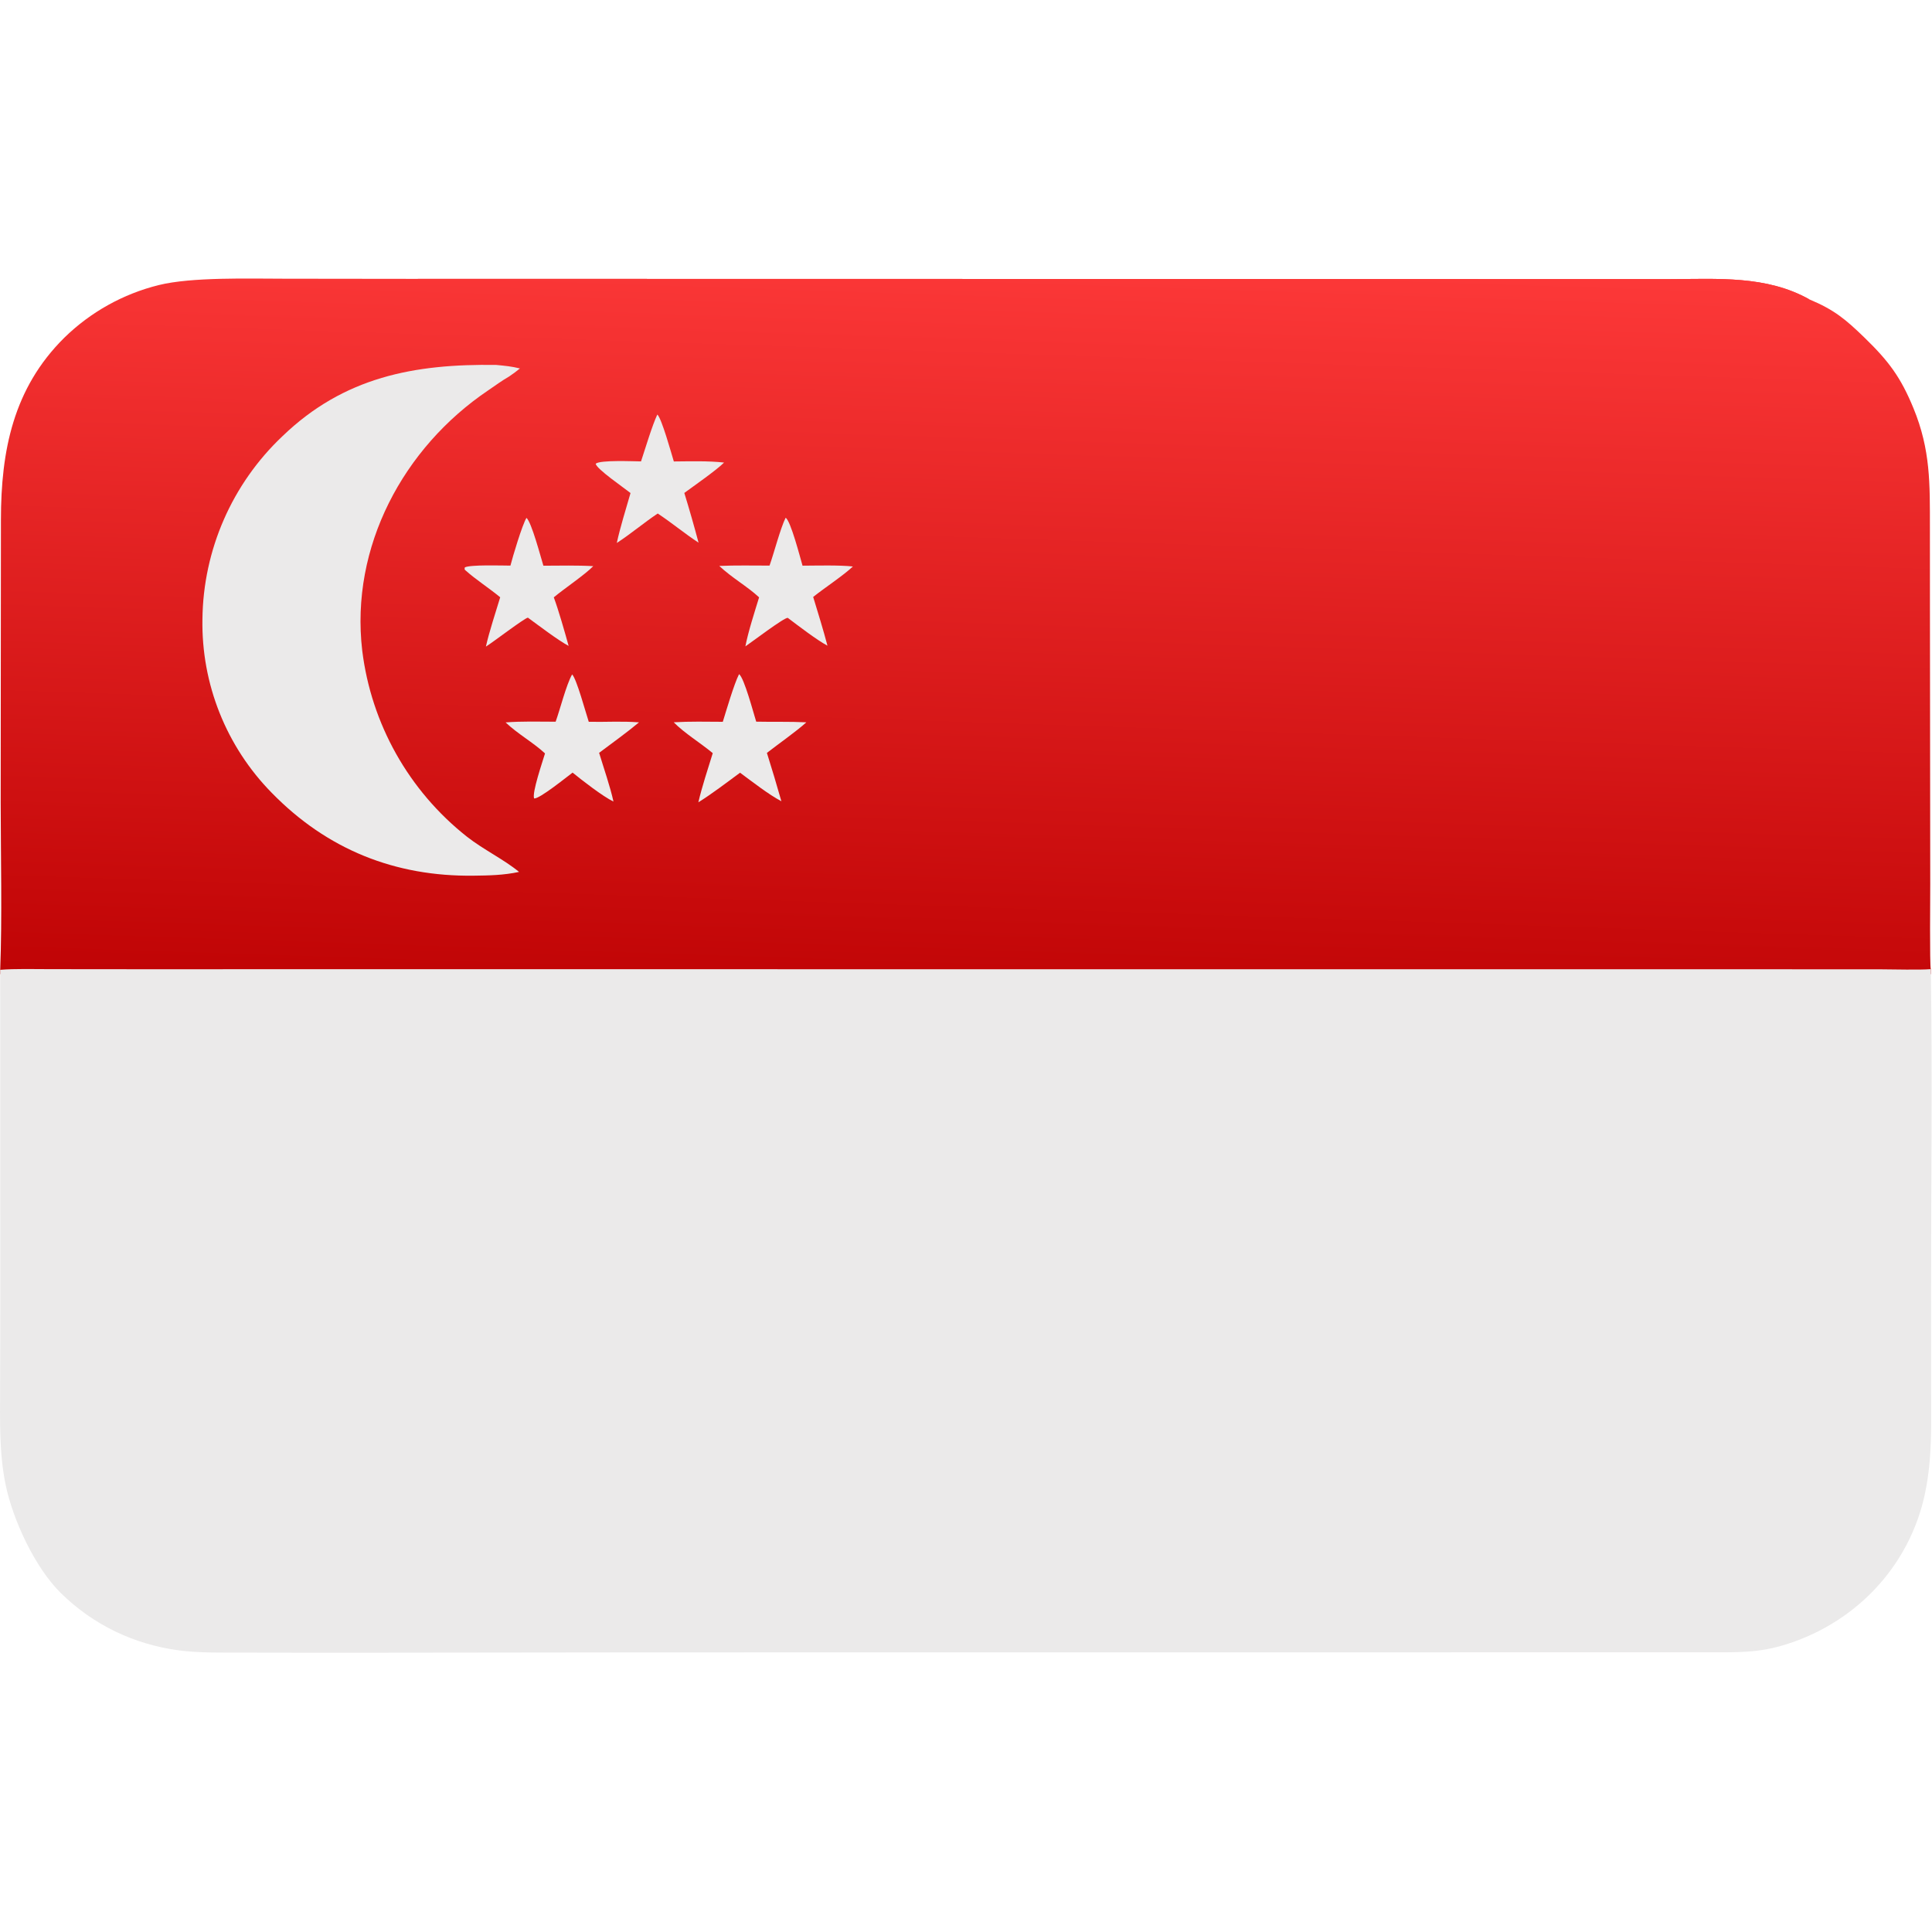
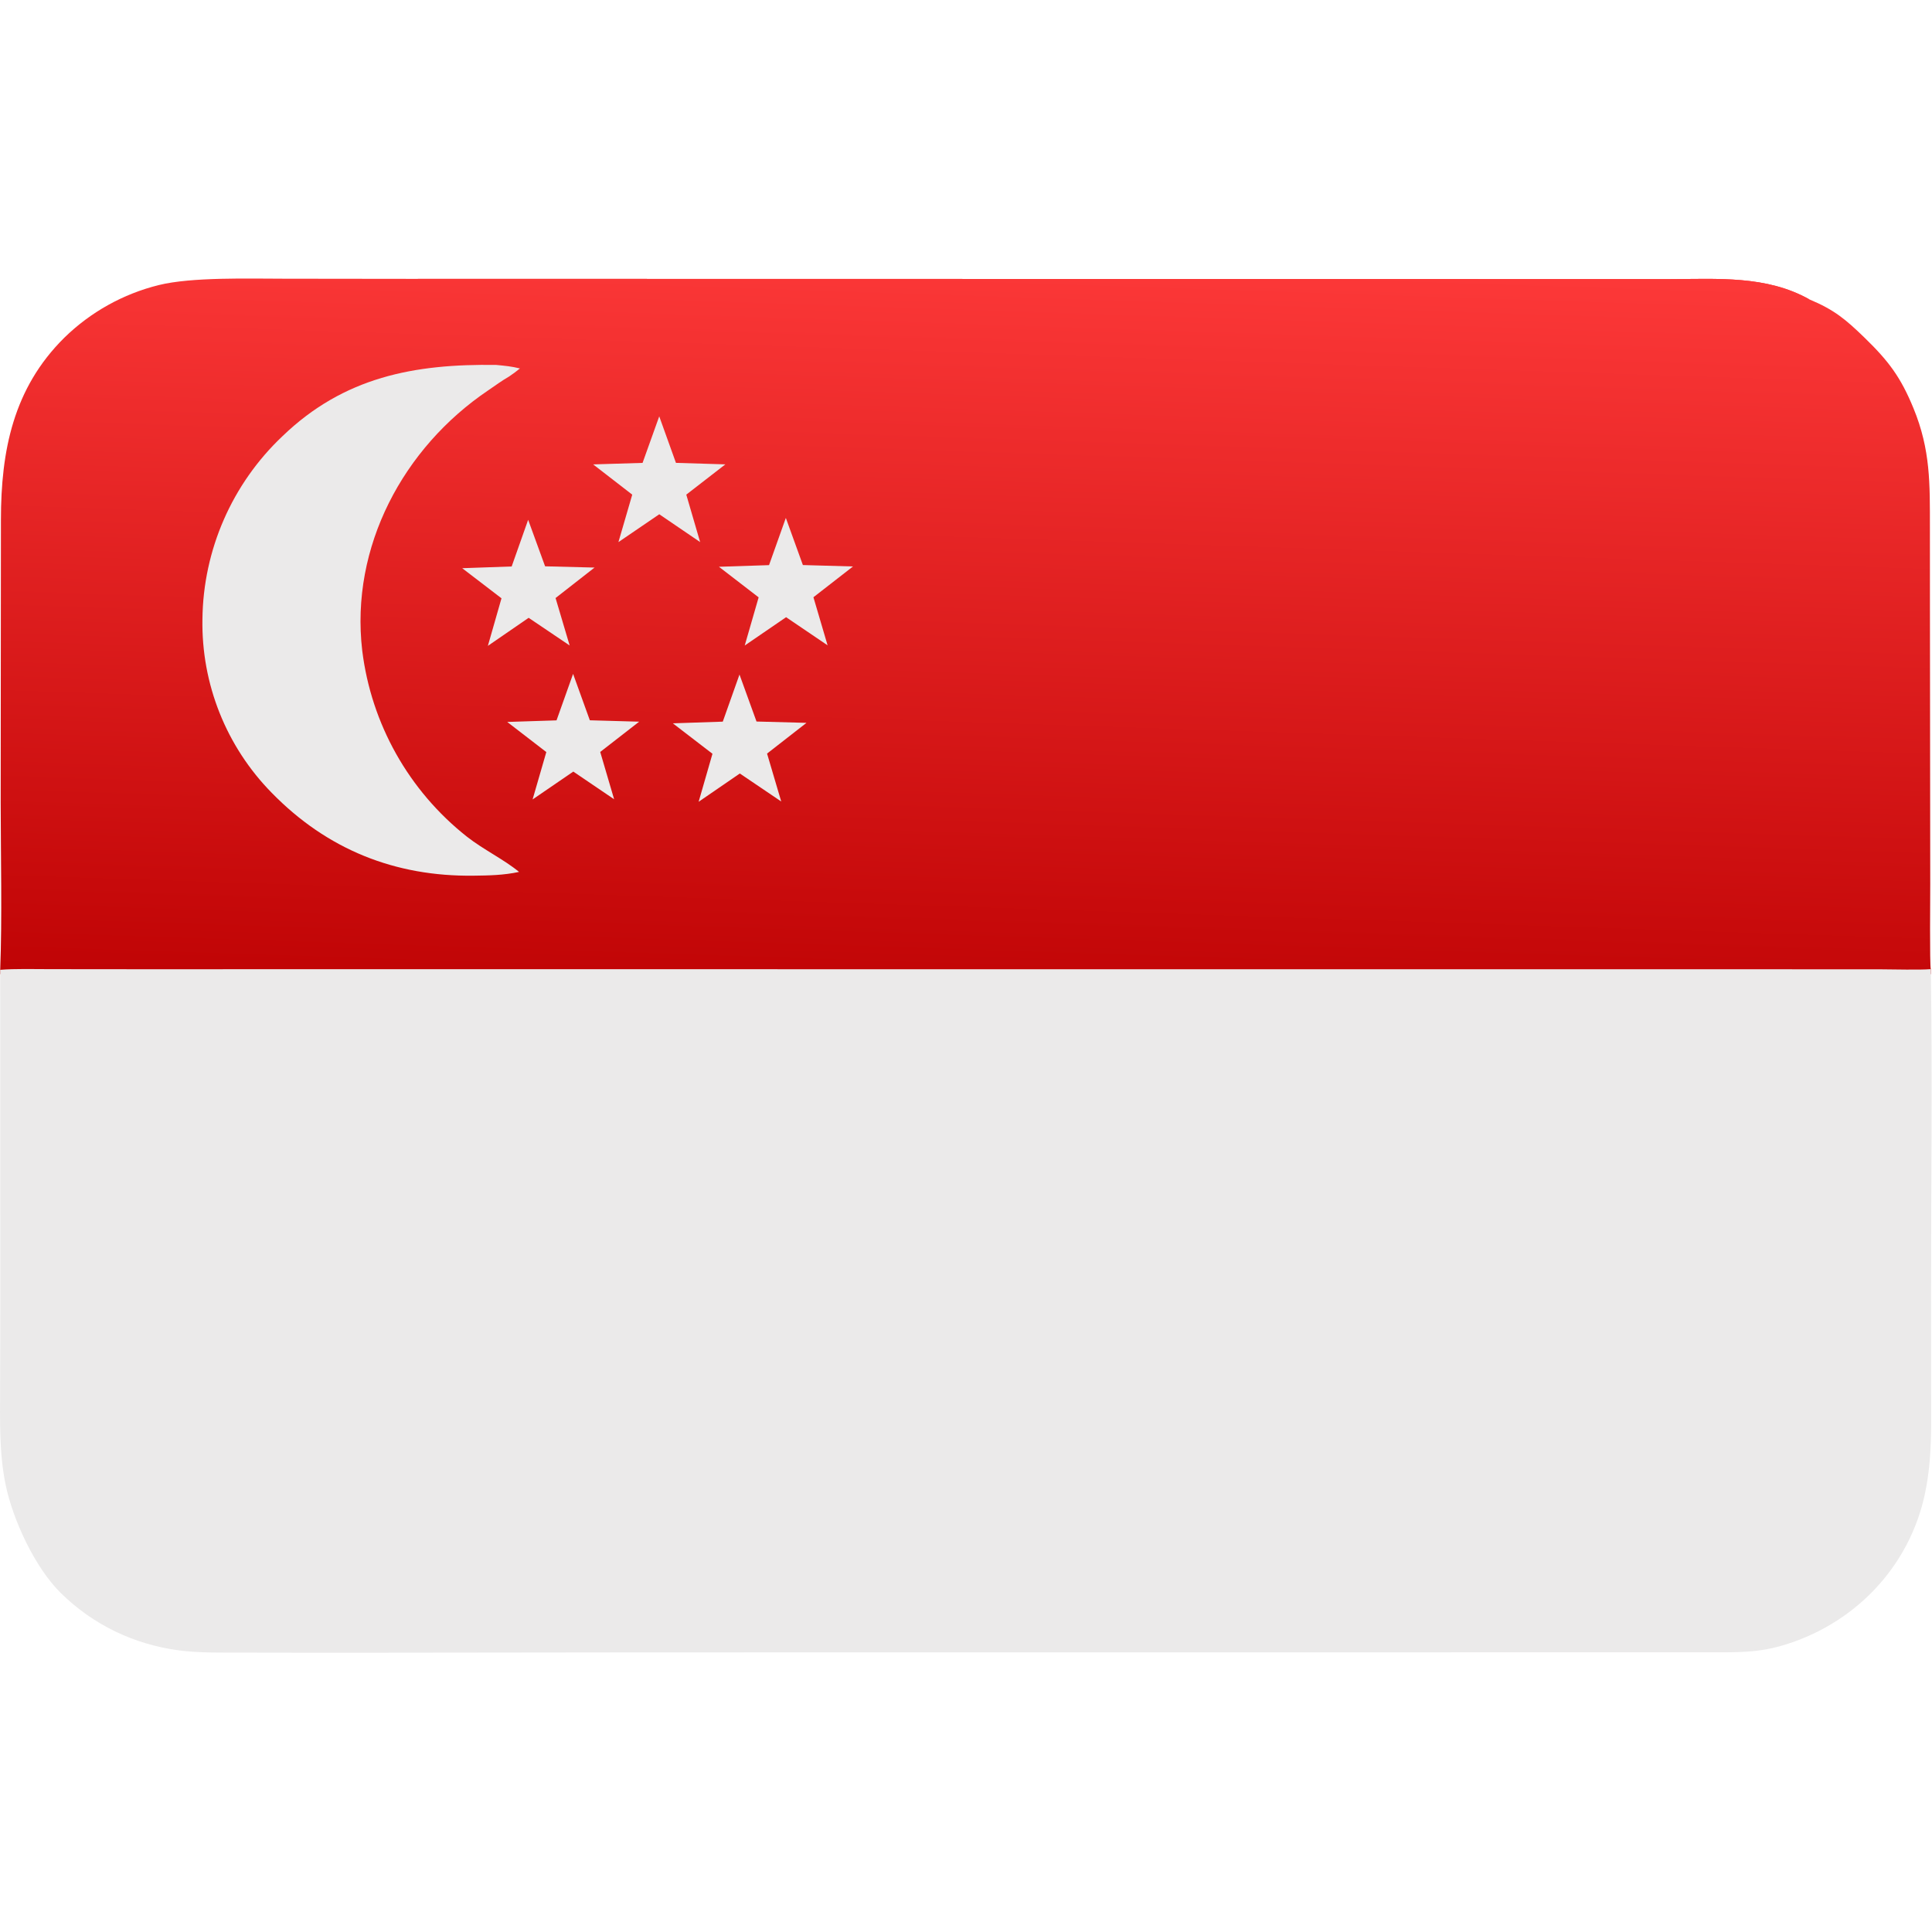
<svg xmlns="http://www.w3.org/2000/svg" width="1024" height="1024" viewBox="0 0 1024 1024">
  <g transform="translate(-11.264 -9.984) scale(1.024)">
    <defs>
      <linearGradient id="gradient_0" gradientUnits="userSpaceOnUse" x1="506.033" y1="526.808" x2="518.679" y2="144.478">
        <stop offset="0" stop-color="#C00405" />
        <stop offset="1" stop-color="#FC3838" />
      </linearGradient>
      <clipPath id="redTop">
        <rect x="0" y="0" width="1024" height="514" />
      </clipPath>
    </defs>
    <path clip-path="url(#redTop)" fill="url(#gradient_0)" d="M227.22 154.09L648.18 154.16L817.88 154.2L875.23 154.22C899.89 154.19 925.26 152.19 947.55 164.72C960.43 170.1 966.35 175.09 976.01 184.46C988.49 196.57 994.79 204.91 1001.41 221.05C1010.29 242.68 1009.91 260.14 1009.92 282.78L1009.94 326.11L1010.09 467.33C1010.09 472.19 1009.75 509.52 1010.38 511.37L1010.43 514.14C1011.25 567.31 1010.51 622.44 1010.53 675.72L1010.54 728.46C1010.54 746.96 1011.23 763.93 1007.49 782.2C999.53 821.11 970.18 851.27 932.1 861.87C922.5 864.54 913.85 864.93 903.87 864.98L346.32 865.02L184 865.21L137.69 865.14C127.05 865.12 113.96 865.39 103.47 863.97C80.29 860.83 59.3 850.82 42.54 834.36C29.1 821.17 17.66 796.49 13.88 778.11C10.55 761.95 11.01 744.8 11.06 728.4L11.16 683.69L11.1 511.73C12.14 484.69 11.37 452.61 11.35 425.17L11.48 278.72C11.51 243.09 17.84 210.71 44.32 184.52C57.9 171.25 74.79 161.85 93.22 157.29C110.3 153.07 139.99 154.01 158.23 154.01L227.22 154.09Z" />
    <path fill="#EBEAEA" d="M11.1 511.73C18.52 511.08 29.2 511.38 36.9 511.38L80.36 511.42L218.34 511.41L761.86 511.43L930.86 511.44L984.38 511.46C991.13 511.46 1004.26 511.88 1010.38 511.37L1010.43 514.14C1011.25 567.31 1010.51 622.44 1010.53 675.72L1010.54 728.46C1010.54 746.96 1011.23 763.93 1007.49 782.2C999.53 821.11 970.18 851.27 932.1 861.87C922.5 864.54 913.85 864.93 903.87 864.98L346.32 865.02L184 865.21L137.69 865.14C127.05 865.12 113.96 865.39 103.47 863.97C80.29 860.83 59.3 850.82 42.54 834.36C29.1 821.17 17.66 796.49 13.88 778.11C10.55 761.95 11.01 744.8 11.06 728.4L11.16 683.69L11.1 511.73Z" />
    <path clip-path="url(#redTop)" fill="url(#gradient_0)" d="M227.22 154.09L648.18 154.16L817.88 154.2L875.23 154.22C899.89 154.19 925.26 152.19 947.55 164.72C945.25 165.86 935.86 159.73 932.62 159.61C932.2 159.59 927.96 158.44 927.52 158.26C928.26 160.45 931.7 161.54 933.82 162.1C947.73 165.73 957.13 179.28 965.96 189.74C968.22 192.45 970.16 198.6 971.18 201.71C970.35 202.38 970.45 202.31 969.58 202.81C969.59 204.25 969.6 204.36 969.92 205.75L969.46 206.1C968.6 205.47 967.99 205.03 967.22 204.3C965.86 205.86 966.16 206.02 964.51 206.51C958.66 203.96 953.09 201.75 947.4 205.86L944.75 204.86C940.22 207.24 930.55 210.78 925.79 208.41C918.68 204.87 910.87 206.5 903.23 207.45C900.3 207.81 895.3 212.13 892.02 212.12C887.69 213 884.68 210.18 881.52 209.82C877.28 209.32 875.73 210.91 870.9 208.38C868.72 207.25 862.13 206.69 859.52 206.26C857.21 206.02 855.67 207.15 853.71 208.34C847.89 207.6 842.46 206.62 837.26 210.92C832.09 215.2 828.85 218.7 821.28 217.79C815.98 217.16 810.77 215.05 805.04 216.47C801.87 217.25 798.26 222.04 793.97 221.69C787.26 221.15 782.06 215.44 774.9 215.32C774.38 215.31 772.05 216.92 771.46 217.32C770.45 216.67 770.51 216.66 769.63 215.83L768.99 215.89L767.68 219.16C764.39 218.45 762.89 216.64 759.49 216.62C754.67 216.6 752.63 220.1 751.62 214.61C749.86 213.66 747.31 215.07 745.58 215.85L744.76 215.66C736.48 213.74 734.94 220.18 727.01 220.2C721.98 220.21 716.97 214.06 711.74 213.89C703.1 213.67 695.44 217.91 686.69 218.39C680.51 218.72 676.71 214.22 671.46 216.53C670.39 217 668.8 213.24 667.8 213.48C661.36 213.62 654.38 215.52 647.92 216.19C645.11 216.48 640.62 214.03 638.28 214.3C635.21 217.05 637.42 216.41 632.36 216.55C626.46 216.71 619.35 217.55 613.47 215.81C613.32 215.76 610.95 217.31 610.49 217.63C607.45 219.61 594.81 219.44 591.38 219.17C589.71 219.04 576.55 213.36 573.98 213.46C563.63 213.86 550.81 215.19 540.34 215.74C531.53 216.21 529.13 213.63 520.74 212.93C520.66 212.93 519.5 214.44 519.47 214.49C517.21 213.09 517.75 212.94 516 213.32C512.53 214.01 508.66 215.93 505.16 216.19C502.26 216.4 485.43 213.5 483.95 214.31C475.17 219.1 473.87 213.12 464.41 213.75C460.47 214.02 457.06 216.04 453.21 216.86C450.65 217.24 445.5 214.43 443.47 214.58C435.05 215.19 428.24 216.28 419.72 215.09C419.5 214.91 417.12 212.97 417.12 212.97C407.45 211.75 398.31 208.92 388.51 209.83C382.24 210.42 375.62 212.28 369.73 210.44C369.7 210.43 366.68 211.47 366.56 211.56C361.87 211.34 340.57 211.39 337.9 210.48L337.6 208.88C336.56 208.53 336.7 208.34 335.76 208.82C331.61 210.91 327.74 208.46 323.73 209.53C320.08 210.52 316.66 212.51 313.17 214.31C308.19 216.89 300.54 218.6 295.07 219.42C293.78 219.62 287.05 218.28 285.6 217.91C285.43 216.53 285.38 217.04 285.94 215.73C284.04 212.89 279.54 206.51 276.65 205.85C276.05 205.71 275.02 205.05 274.52 204.62C276.73 203.15 278.08 202.1 280.11 200.46C275.62 199.34 272.41 199.09 267.85 198.64C270.38 198.4 272.11 198.9 272.84 196.41C271.49 193.35 270.26 189.83 267.25 187.92C261.72 184.42 254.52 183.09 247.74 183.38C231.56 183.73 215.63 189.18 199.89 191.61C186.07 193.73 178.74 194.46 165.36 200.07L164.43 199.02C161.8 200.47 161.55 202.37 159.06 203.78L158.13 202.48C154.78 204.61 142.93 211.2 138.19 208.82C137.17 208.31 136.69 208.01 135.59 207.75C132.37 208.62 117.23 212.45 114.39 209.6C111.61 206.82 109 207.59 105.37 207.3C104.31 206.48 101.48 204.41 100.32 204.13C95.73 203.02 87.06 205.59 83.1 203.23C82.67 202.92 81.83 202.46 81.27 202.59C76.13 203.76 71.38 204.43 66.13 204.85C65.27 203.93 64.39 203.02 63.49 202.13C61.38 202.15 60.55 202.39 58.45 202.84C58.42 201.03 58.82 198.95 58.35 197.42L57.59 198.33L57.17 197.35L58.04 196.32C57.37 195.82 57.75 196.14 56.94 195.3C58.4 178.12 76.78 173.65 88.82 165.85C90.06 165.05 90.75 163.92 91.84 162.99C93.26 161.8 117.69 160.35 121.13 160.33C126.17 160.31 131.24 161.1 136.26 160.81C145.19 160.29 154.24 158.56 163.15 157.62C171.33 156.76 179.9 156.7 188.13 156.75C193.31 156.78 197.87 159.39 202.94 159.88C208.7 160.44 215.36 159.1 220.92 160.24C221.52 160.36 222.01 160.54 222.63 160.55C227.36 160.62 241.64 158.95 244.71 155.85C239.37 154.88 230.76 156.3 227.22 154.09Z" />
    <path fill="#EBEAEA" d="M279.66 461.05C271.7 462.77 264.23 462.9 256.14 463C215.46 463.52 180.28 449.45 151.62 420.08C128.09 396.13 115.18 363.74 115.78 330.17C116.19 294.37 131.09 260.27 157.08 235.64C189.01 204.79 225.62 198.02 267.85 198.64C272.41 199.09 275.62 199.34 280.11 200.46C278.08 202.1 276.73 203.15 274.52 204.62C270.85 206.7 267.11 209.49 263.6 211.86C219.84 241.41 192.19 292.73 198.49 346.51C203.17 384.49 222.63 419.09 252.67 442.81C261.2 449.51 271.89 454.62 279.66 461.05Z" />
-     <path fill="#EBEAEA" d="M417.64 277.74C420.27 279.3 425.13 298.25 426.39 302.54C433.87 302.51 445.34 302.18 452.46 302.96C447.49 307.66 437.9 313.95 431.9 318.72C434.43 327.06 437.08 335.53 439.29 343.95C433.72 341 423.91 333.43 418.75 329.55C416.96 329.26 399.74 342.37 396.81 344.31C398.21 336.92 401.62 326.38 403.91 318.94C397.83 313.27 389.88 308.87 383.29 302.68C391.51 302.3 400.99 302.5 409.31 302.5C411.61 296.05 414.92 283.21 417.64 277.74Z" />
-     <path fill="#EBEAEA" d="M351.23 224.31C353.44 226.16 358.51 244.47 359.77 248.6C367.92 248.54 377.79 248.24 385.78 249.17C381.87 253.09 370.18 261.24 365.2 264.89C367.82 273.43 370.28 282.01 372.57 290.64C365.23 285.81 358.72 280.36 351.44 275.54C344.39 280.22 337.71 285.94 330.26 290.79C331.97 282.76 335.06 272.96 337.36 264.94C334.28 262.45 319.62 252.42 319.34 249.77C321.56 247.74 339.02 248.55 342.79 248.57C344.87 242.29 348.6 229.87 351.23 224.31Z" />
-     <path fill="#EBEAEA" d="M283.5 277.8C286.12 279.98 290.81 297.87 292.26 302.56C300.51 302.53 309.93 302.31 318.07 302.79C313.66 307.29 303.31 314.22 297.64 318.92C300.1 325.54 303.44 337.25 305.32 344.07C299.65 341.03 289.69 333.42 284.25 329.45C282.6 329.55 265.9 342.37 262.5 344.43C264.18 336.82 267.59 326.56 269.9 318.9C264.31 314.26 257.35 309.8 251.95 304.98C251.29 304.39 251.46 304.44 251.59 303.43C254.46 301.95 270.88 302.49 275.2 302.51C276.32 298.05 281.27 281.46 283.5 277.8Z" />
-     <path fill="#EBEAEA" d="M393.54 358.68C396.24 360.73 400.93 378.6 402.41 383.28C411.12 383.47 419.56 383.18 428.36 383.62C423.21 388.31 413.9 394.81 407.95 399.45C410.57 407.76 413.06 416.1 415.44 424.47C408.92 421.06 400.25 414.28 394.05 409.7C387.61 414.48 379.13 420.9 372.47 425.02C374.35 416.9 377.43 407.65 379.92 399.58C373.62 394.31 365.34 389.32 359.71 383.6C368.01 383.11 376.77 383.3 385.12 383.35C386.91 377.61 390.93 363.79 393.54 358.68Z" />
-     <path fill="#EBEAEA" d="M307.12 358.83C309.38 360.85 314.24 378.85 315.74 383.35C324.54 383.54 332.86 382.93 341.75 383.64C335.6 388.8 327.61 394.52 321.1 399.42C323.42 407.08 326.88 417.04 328.53 424.63C323.18 422.11 312.19 413.58 307.37 409.65C304.05 412.13 290.18 423.35 287.46 423.03C286.26 420.15 291.81 404.05 293.1 399.72C287.04 394.07 278.98 389.65 272.7 383.67C280.61 383.02 290.56 383.27 298.6 383.3C300.91 376.89 304.07 364.24 307.12 358.83Z" />
+     <path fill="#EBEAEA" d="M383.12 303.11L409.05 302.26L417.75 277.82L426.57 302.22L452.51 302.95L432.03 318.88L439.36 343.77L417.88 329.21L396.47 343.87L403.67 318.94Z" />
+     <path fill="#EBEAEA" d="M318.01 250.12L343.59 249.34L352.22 225.25L360.87 249.33L386.45 250.1L366.22 265.77L373.39 290.33L352.24 275.93L331.09 290.35L338.25 265.78Z" />
+     <path fill="#EBEAEA" d="M250.24 303.85L275.84 302.95L284.37 278.8L293.14 302.87L318.74 303.52L298.56 319.29L305.85 343.85L284.62 329.53L263.52 344.05L270.57 319.43Z" />
+     <path fill="#EBEAEA" d="M359.26 384.14L385.11 383.27L393.76 358.89L402.57 383.21L428.43 383.9L408.03 399.8L415.36 424.6L393.93 410.11L372.61 424.75L379.77 399.9Z" />
+     <path fill="#EBEAEA" d="M273.54 383.43L299.06 382.61L307.63 358.55L316.3 382.57L341.83 383.29L321.67 398.96L328.87 423.45L307.74 409.12L286.67 423.54L293.77 399.02Z" />
  </g>
</svg>
